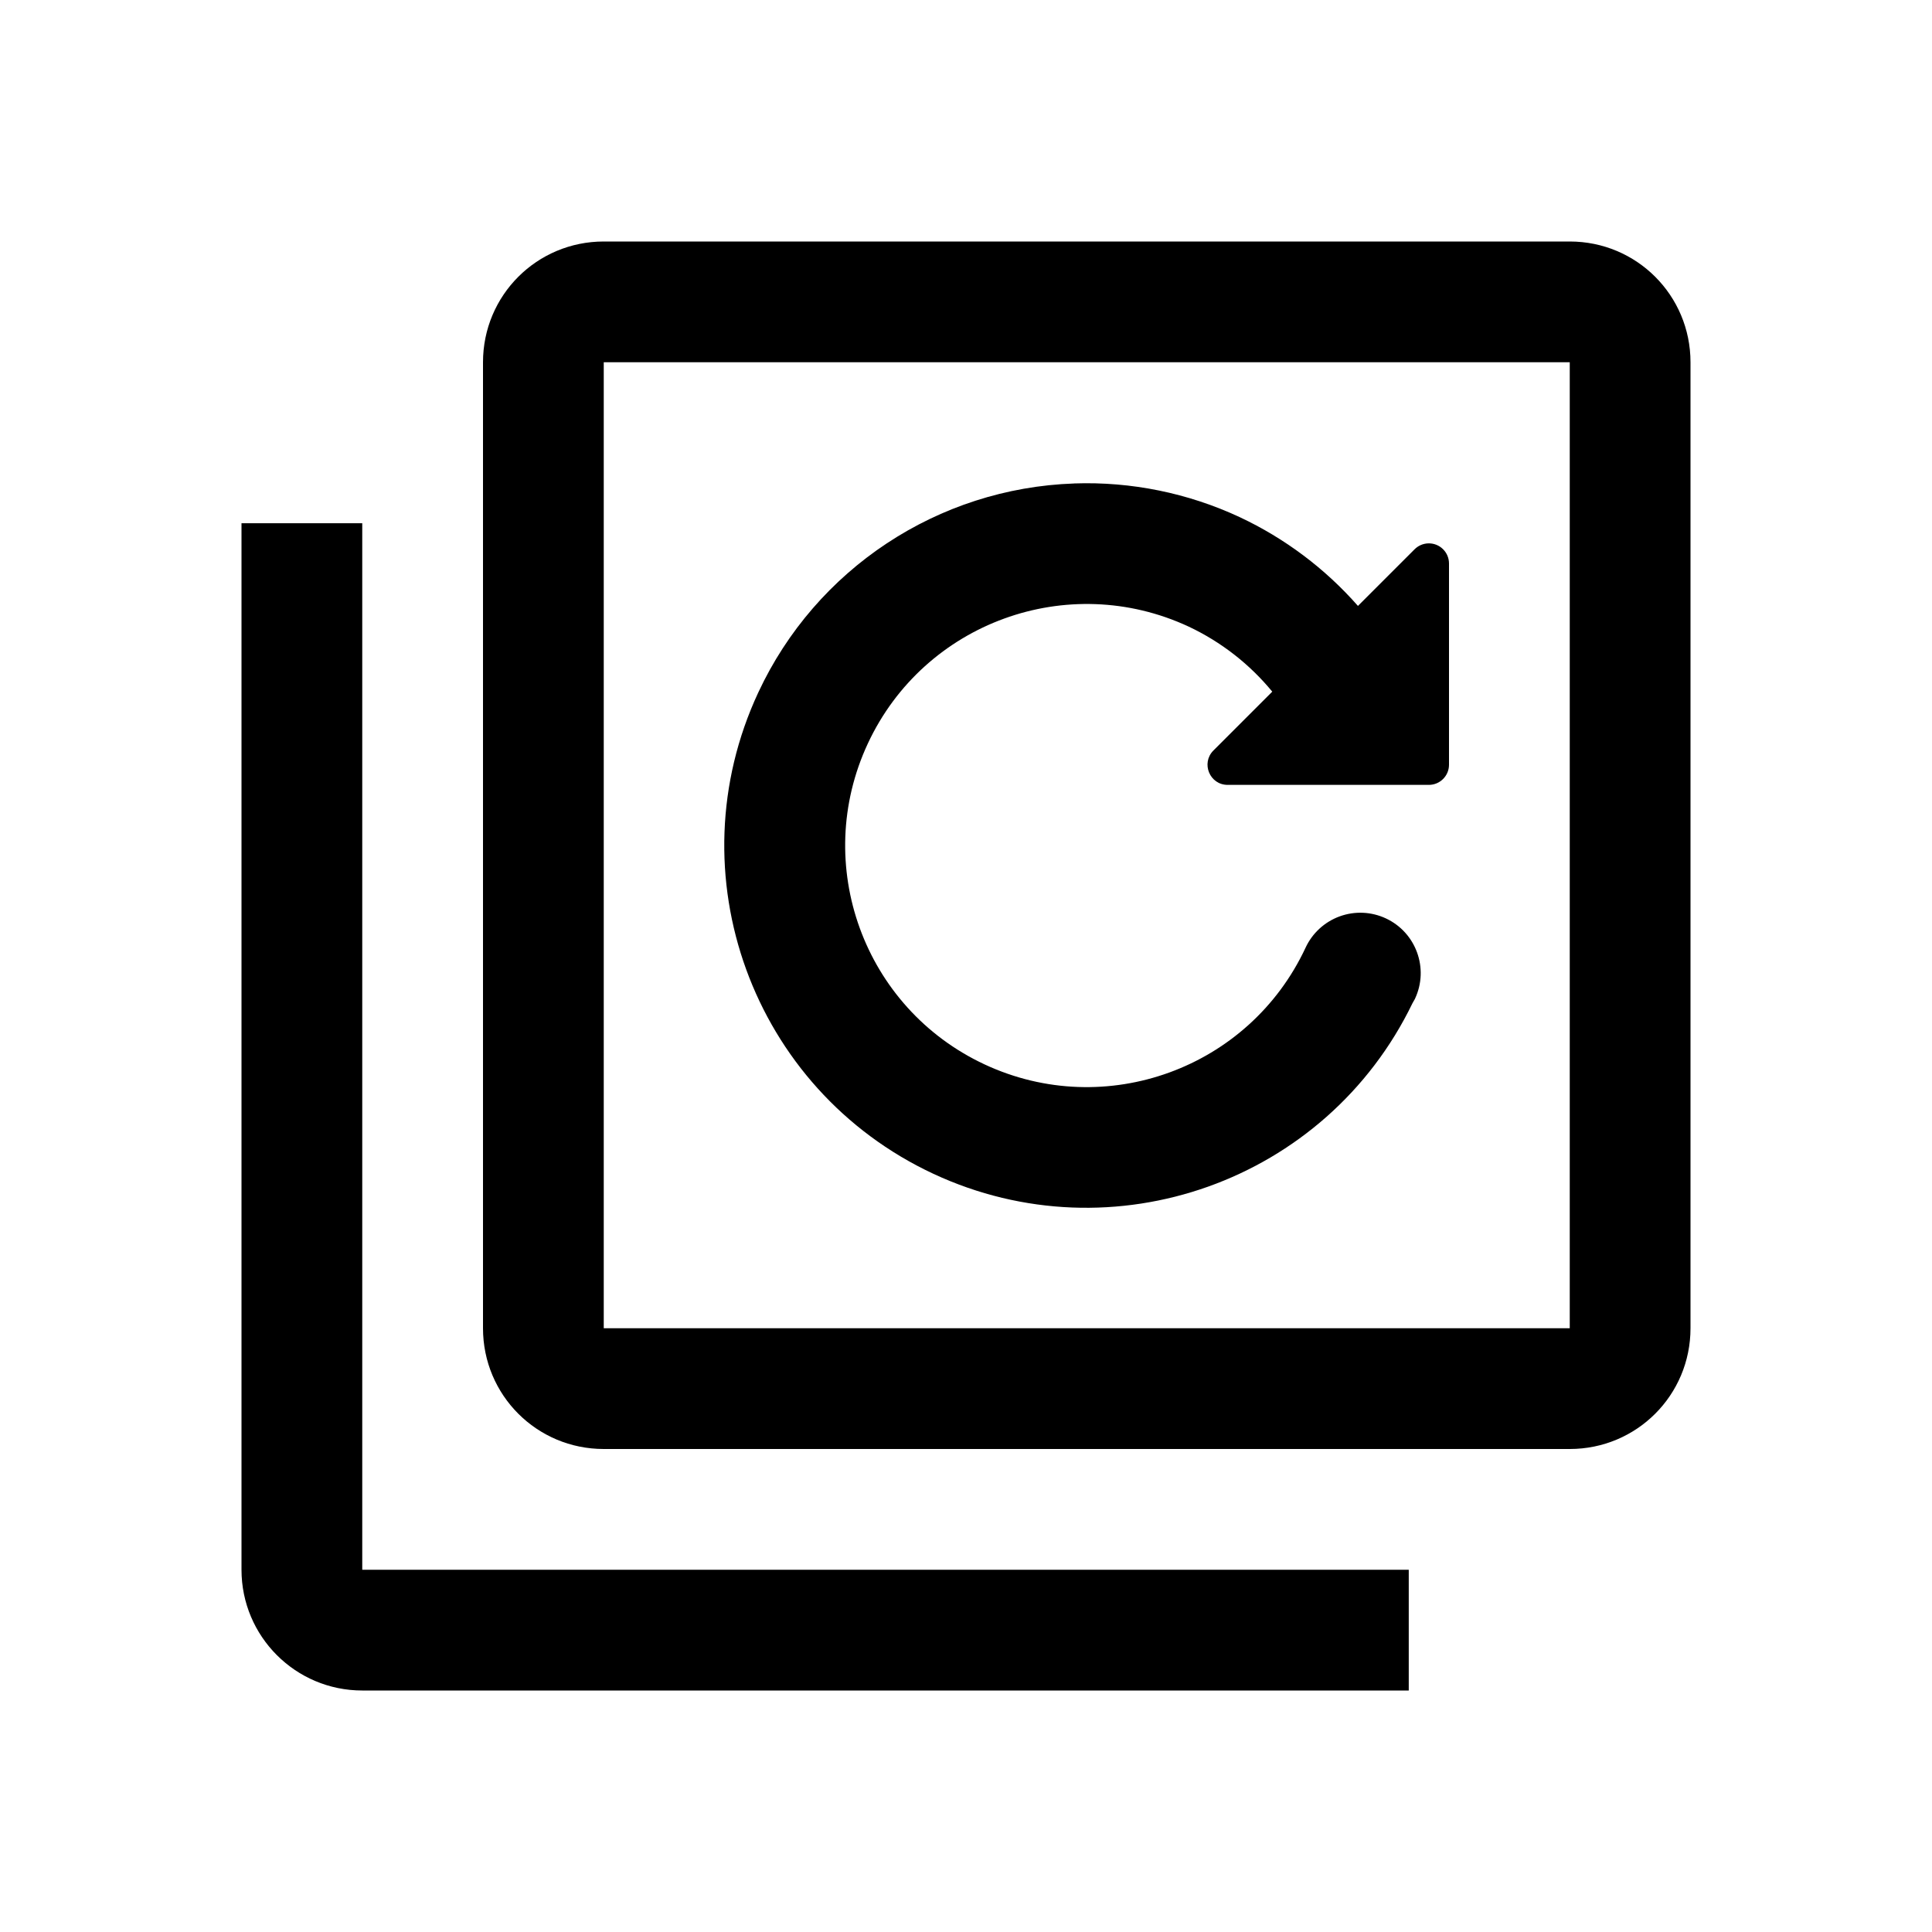
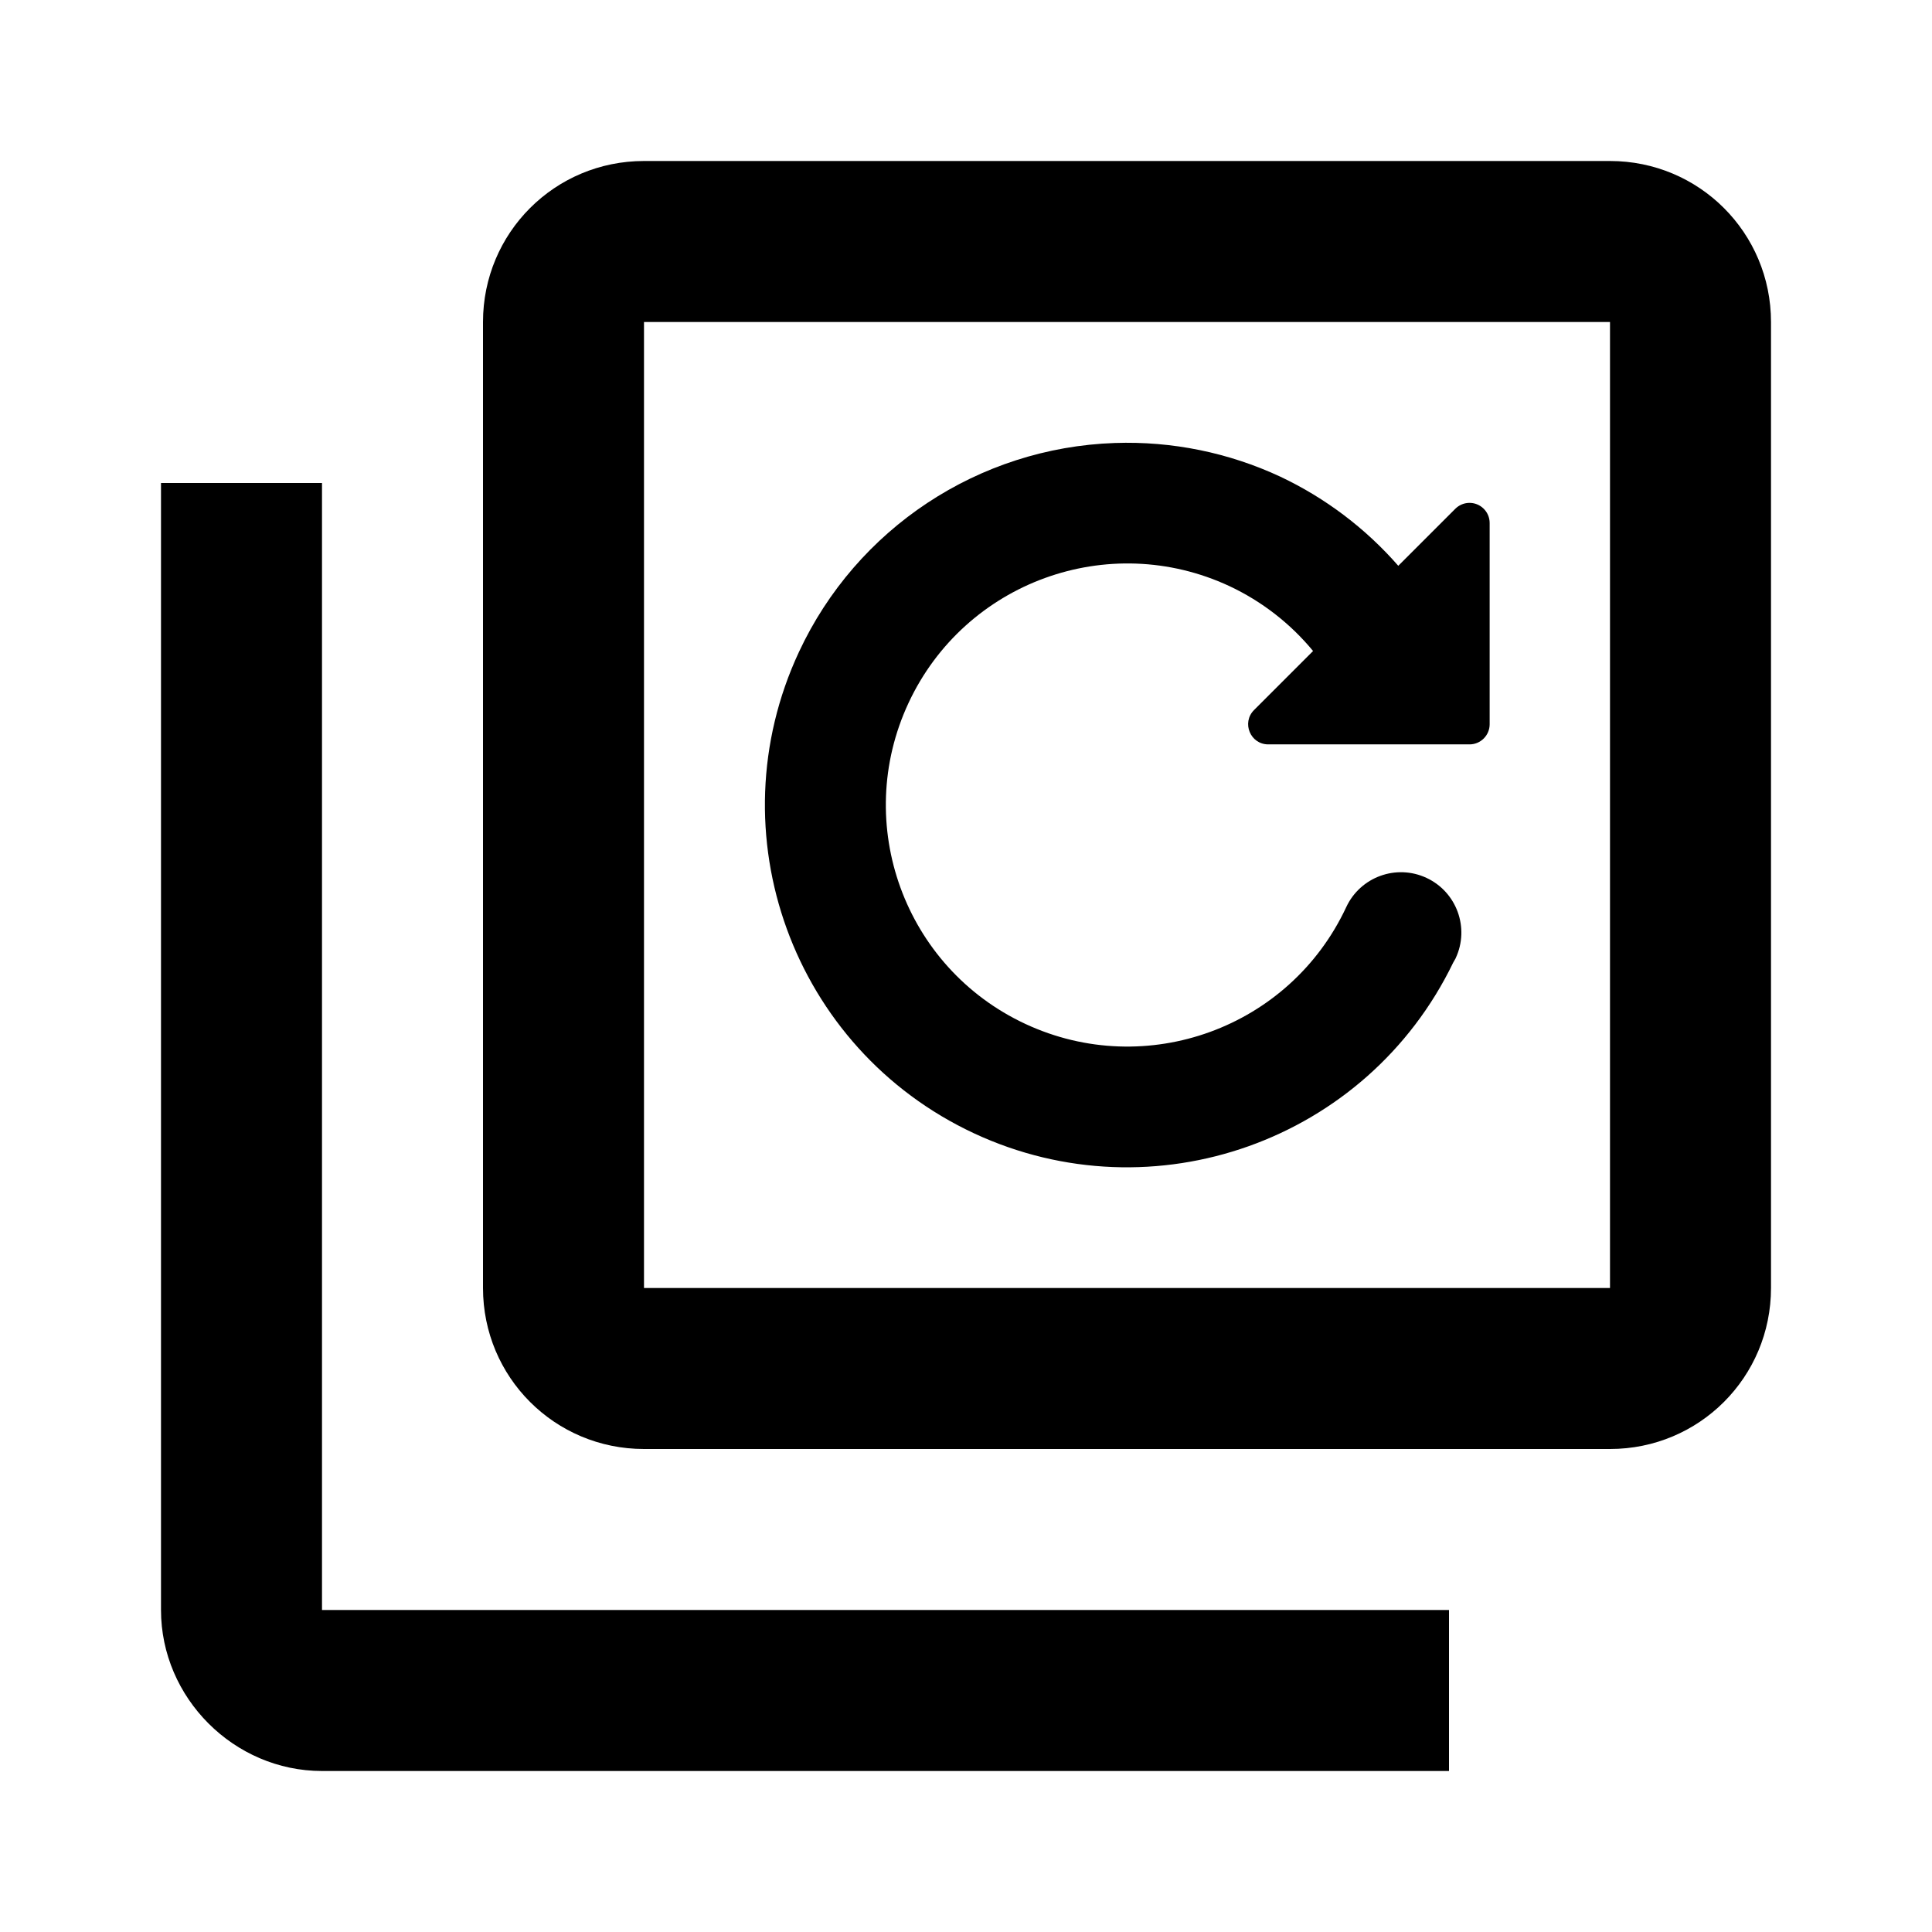
<svg xmlns="http://www.w3.org/2000/svg" width="48px" height="48px" viewBox="0 0 48 48" version="1.1" id="SVGRoot">
  <defs id="defs7678" />
  <g id="layer1">
-     <path style="opacity:1;fill:#000000;fill-opacity:1;stroke:none;stroke-width:0.756;stroke-linecap:round;stroke-linejoin:round;stroke-miterlimit:4;stroke-dasharray:none;stroke-dashoffset:0;stroke-opacity:1;paint-order:markers fill stroke" d="m 15,6 c -1.662,0 -3,1.338 -3,3 v 24 c 0,1.662 1.338,3 3,3 h 24 c 1.662,0 3,-1.338 3,-3 V 9 C 42,7.338 40.662,6 39,6 Z m 0,3 H 39 V 33 H 15 Z m 11.686,3.012 a 9,9 0 0 0 -7.846,5.191 9,9 0 0 0 4.352,11.961 9,9 0 0 0 11.902,-4.242 1.5,1.5 0 0 0 0.062,-0.109 v -0.002 a 1.5,1.5 0 0 0 -0.725,-1.994 1.5,1.5 0 0 0 -1.994,0.727 6,6 0 0 1 -7.973,2.902 6,6 0 0 1 -2.902,-7.975 6,6 0 0 1 7.973,-2.902 6,6 0 0 1 2.074,1.615 l -1.463,1.463 C 29.834,18.962 30.055,19.5 30.5,19.5 h 5 c 0.276,-3e-5 0.5,-0.224 0.5,-0.5 v -5 c 1e-4,-0.282 -0.233,-0.509 -0.516,-0.5 -0.127,0.004 -0.248,0.056 -0.338,0.146 l -1.408,1.408 a 9,9 0 0 0 -2.936,-2.205 9,9 0 0 0 -4.113,-0.838 z M 6,13 v 26 c 0,1.657 1.343,3 3,3 H 35 V 39 H 9 V 13 Z" id="rect1776" />
+     <path id="path14965" style="fill:#000000;fill-opacity:1;stroke:none;stroke-width:0.756;stroke-linecap:round;stroke-linejoin:round;stroke-miterlimit:4;stroke-dasharray:none;stroke-dashoffset:0;stroke-opacity:1;paint-order:markers fill stroke" d="M 16 4 C 13.784 4 12 5.784 12 8 L 12 32 C 12 34.216 13.784 36 16 36 L 40 36 C 42.216 36 44 34.216 44 32 L 44 8 C 44 5.784 42.216 4 40 4 L 16 4 z M 16 8 L 40 8 L 40 32 L 16 32 L 16 8 z M 27.695 11.006 A 9 9 0 0 0 19.85 16.197 A 9 9 0 0 0 24.201 28.158 A 9 9 0 0 0 36.104 23.916 A 1.5 1.5 0 0 0 36.166 23.807 L 36.166 23.805 A 1.5 1.5 0 0 0 35.441 21.811 A 1.5 1.5 0 0 0 33.447 22.537 A 6 6 0 0 1 25.475 25.439 A 6 6 0 0 1 22.572 17.465 A 6 6 0 0 1 30.545 14.562 A 6 6 0 0 1 32.623 16.174 L 31.156 17.641 C 30.843 17.956 31.064 18.494 31.51 18.494 L 36.51 18.494 C 36.786 18.494 37.01 18.27 37.01 17.994 L 37.01 12.994 C 37.01 12.712 36.776 12.485 36.494 12.494 C 36.367 12.498 36.246 12.551 36.156 12.641 L 34.74 14.057 A 9 9 0 0 0 31.812 11.844 A 9 9 0 0 0 27.699 11.006 L 27.695 11.006 z M 4 12 L 4 40 C 4 42.185 5.815 44 8 44 L 36 44 L 36 40 L 8 40 L 8 12 L 4 12 z " />
  </g>
</svg>
